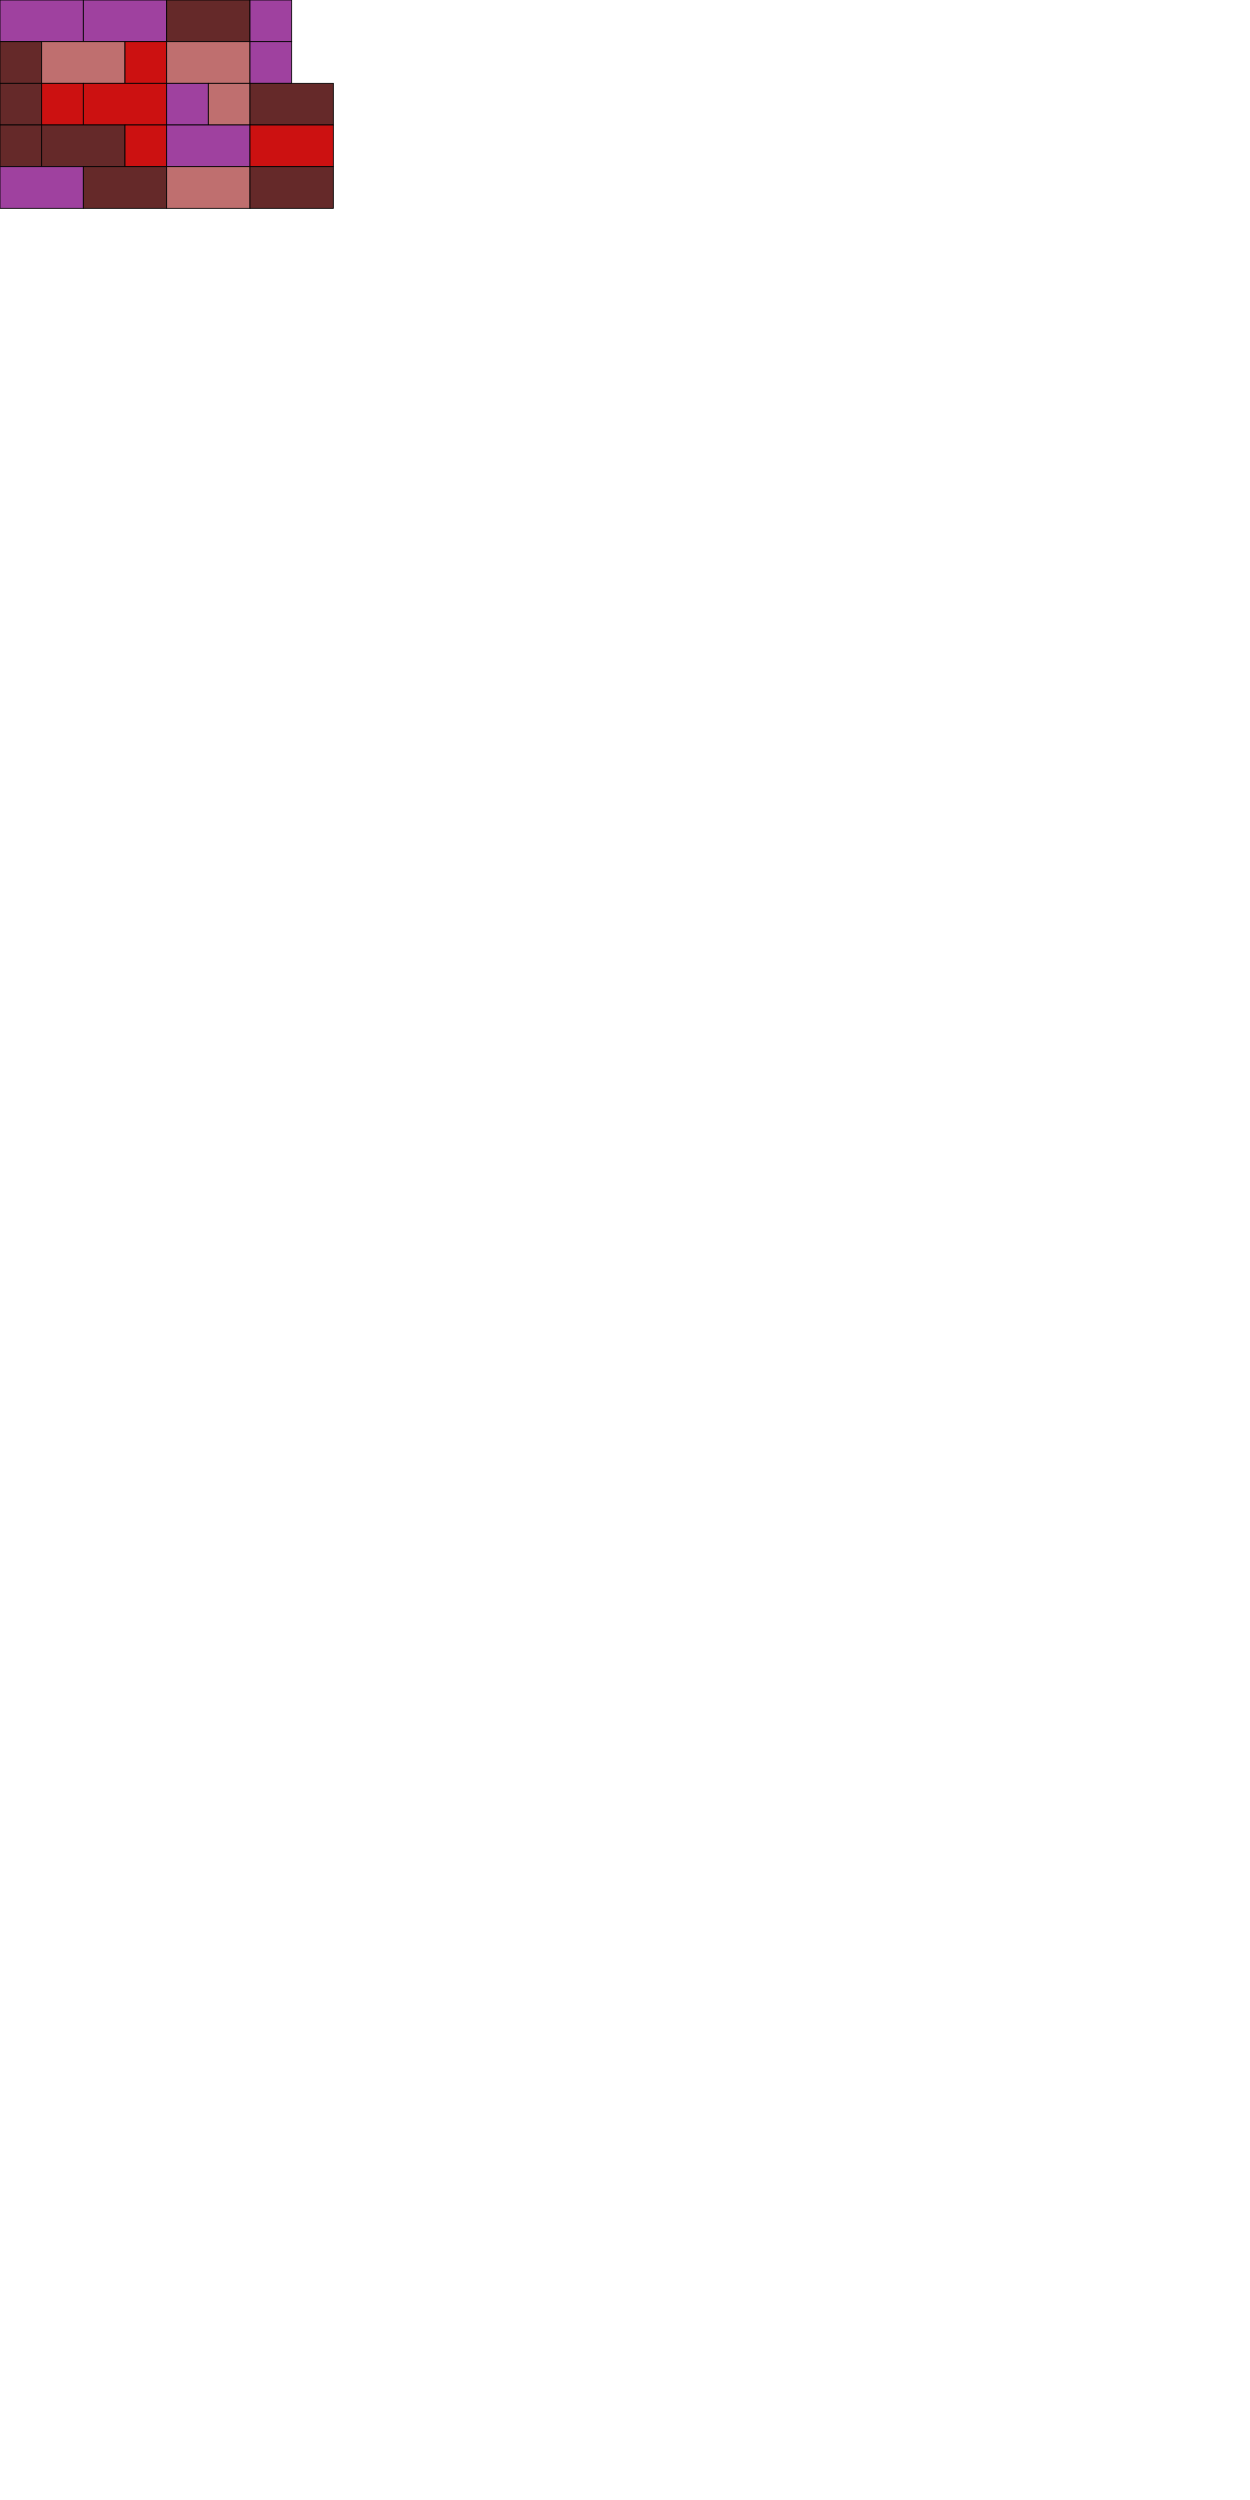
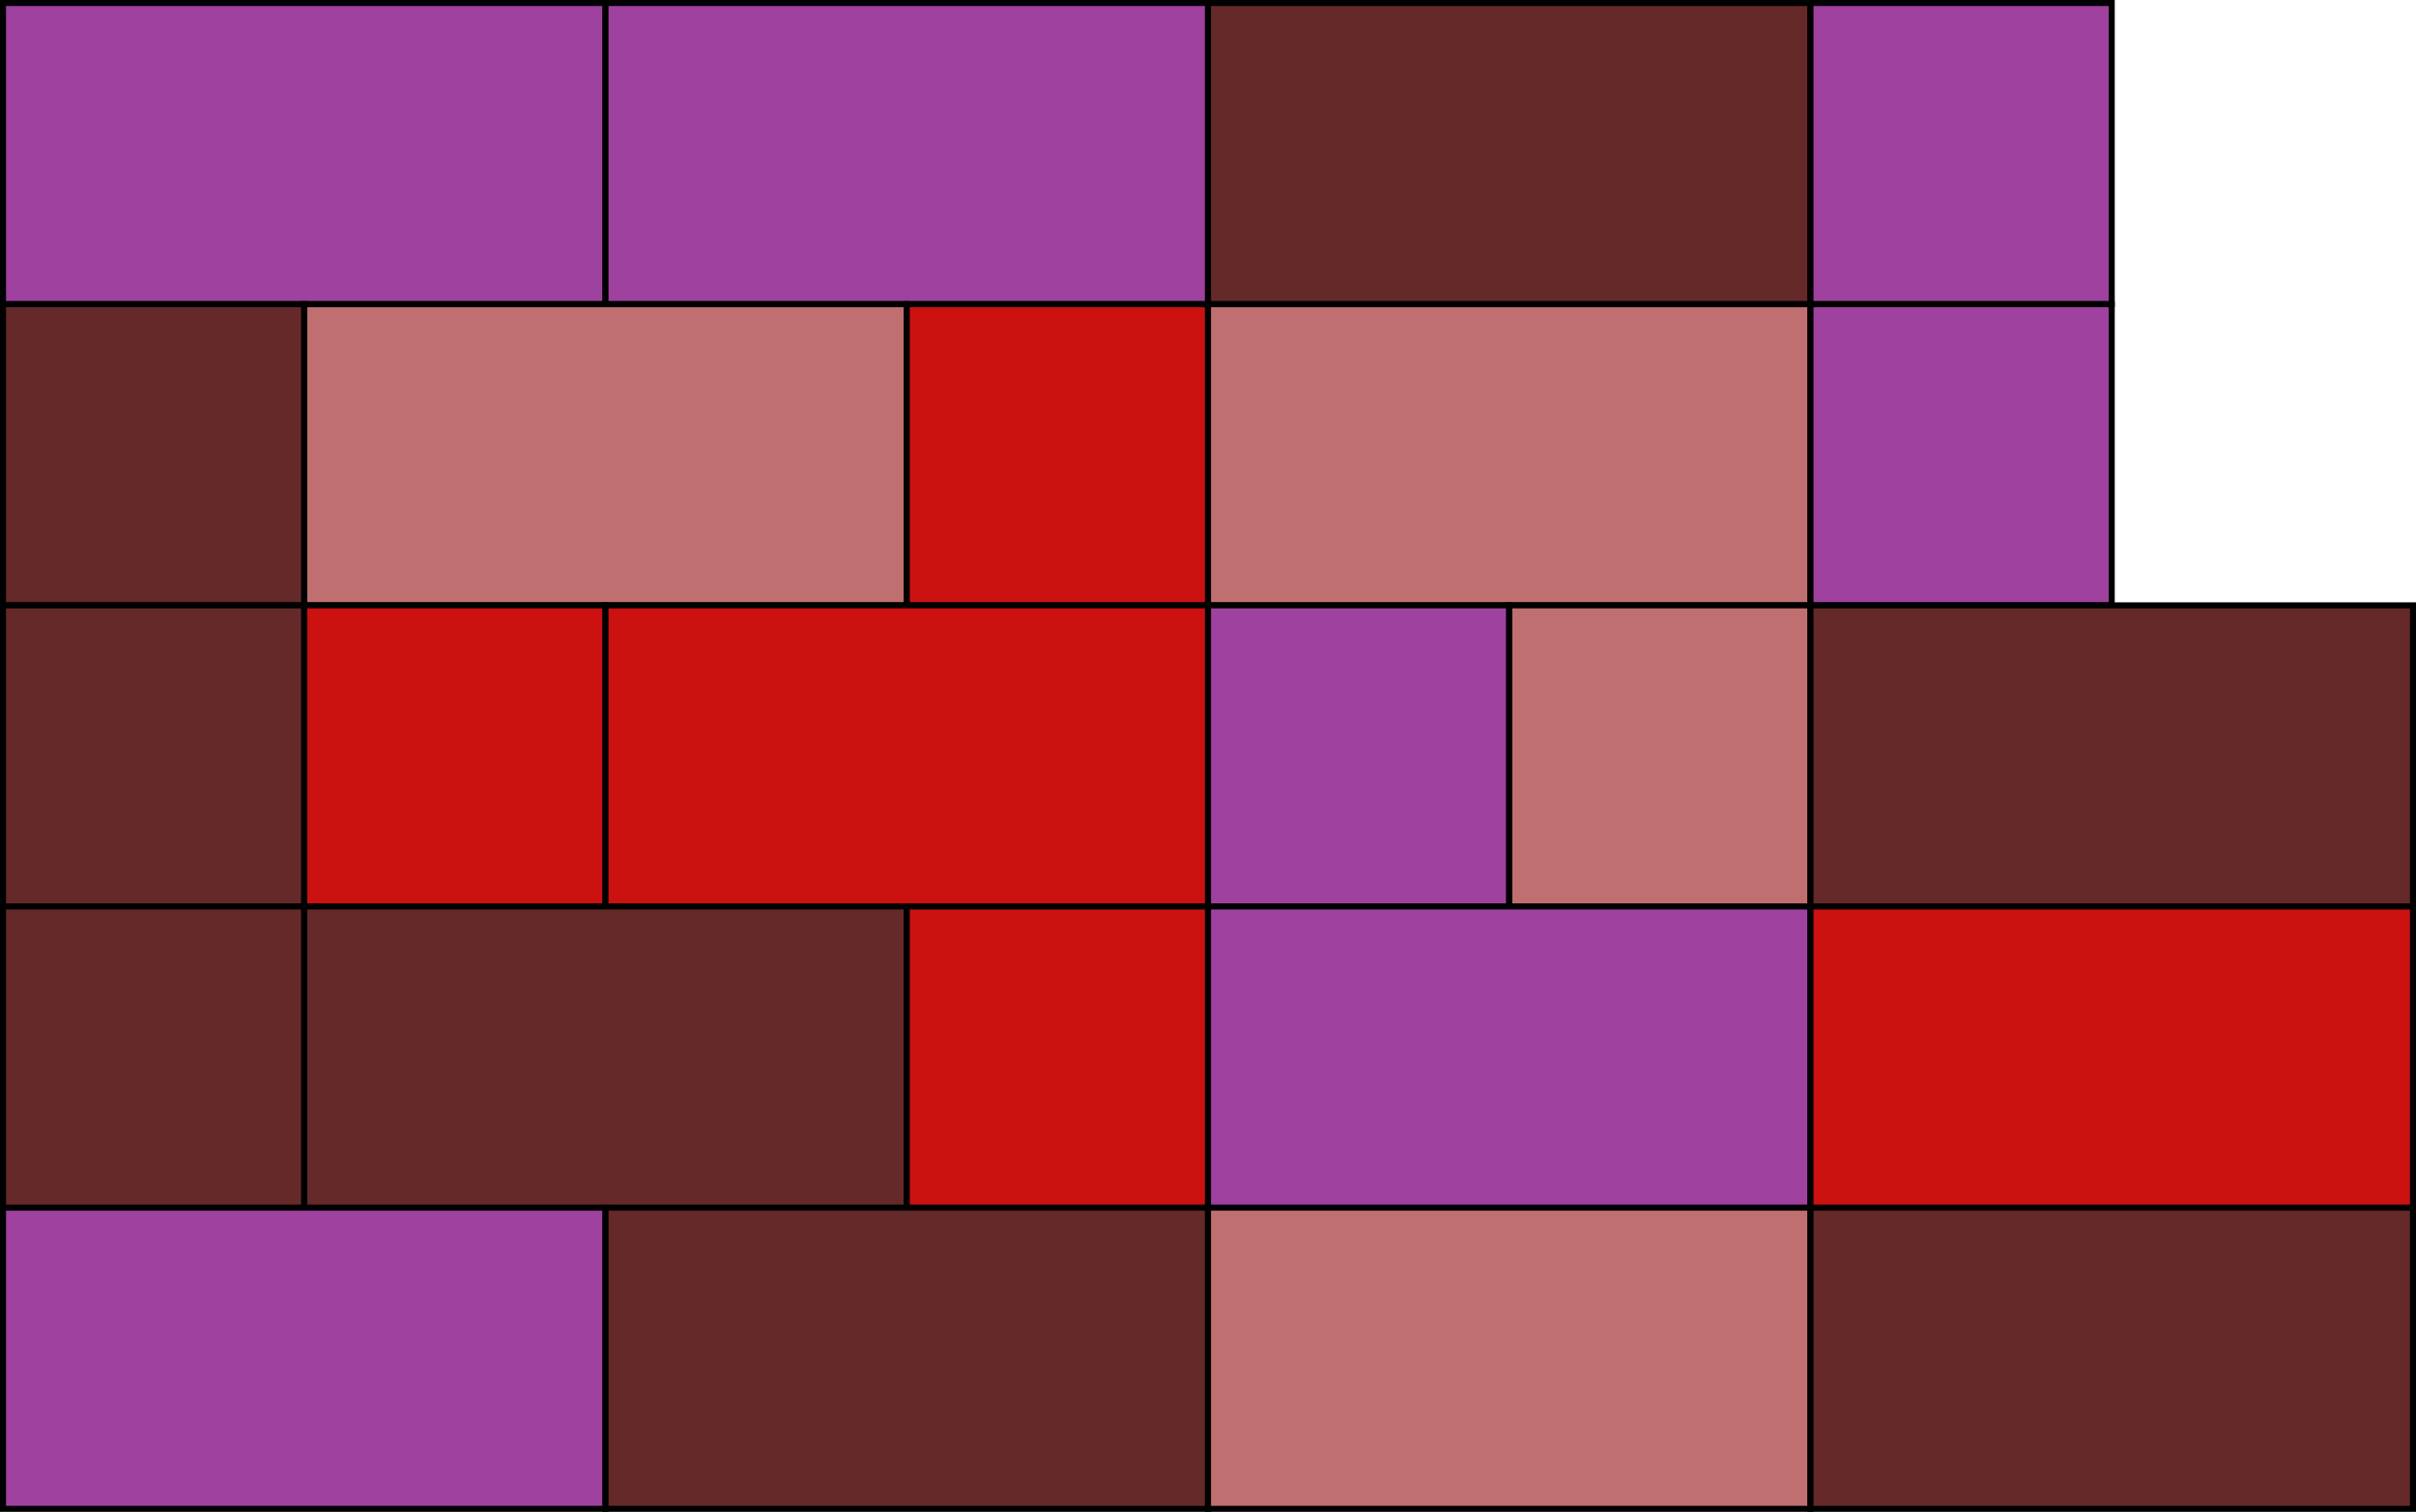
- <svg xmlns="http://www.w3.org/2000/svg" version="1.1" width="1500" height="3000" id="svg33117">
+ <svg xmlns="http://www.w3.org/2000/svg" xmlns:xlink="http://www.w3.org/1999/xlink" version="1.1" width="401" height="251" id="svg33117">
  <defs id="defs34531">
    <linearGradient id="linearGradient34547">
      <stop id="stop34549" style="stop-color:#a8986f;stop-opacity:1" offset="0" />
    </linearGradient>
    <linearGradient id="linearGradient34541">
      <stop id="stop34543" style="stop-color:#652929;stop-opacity:1" offset="0" />
    </linearGradient>
    <linearGradient id="linearGradient34535">
      <stop id="stop34537" style="stop-color:#9f419f;stop-opacity:1" offset="0" />
    </linearGradient>
+     <linearGradient xlink:href="#linearGradient34535" id="linearGradient38666" gradientTransform="scale(1.407264,0.7105987)" x1="-0.355" y1="-0.704" x2="71.415" y2="-0.704" gradientUnits="userSpaceOnUse" />
+     <linearGradient xlink:href="#linearGradient34535" id="linearGradient38668" gradientTransform="scale(1.407264,0.7105987)" x1="70.705" y1="-0.704" x2="142.475" y2="-0.704" gradientUnits="userSpaceOnUse" />
+     <linearGradient xlink:href="#linearGradient34541" id="linearGradient38670" gradientTransform="scale(1.407264,0.7105987)" x1="141.764" y1="-0.704" x2="213.535" y2="-0.704" gradientUnits="userSpaceOnUse" />
+     <linearGradient xlink:href="#linearGradient34535" id="linearGradient38672" x1="299.5" y1="-0.5" x2="350.5" y2="-0.5" gradientUnits="userSpaceOnUse" />
+     <linearGradient xlink:href="#linearGradient34541" id="linearGradient38674" x1="-0.5" y1="49.5" x2="50.5" y2="49.5" gradientUnits="userSpaceOnUse" />
+     <linearGradient xlink:href="#linearGradient34535" id="linearGradient38676" x1="299.5" y1="49.5" x2="350.5" y2="49.5" gradientUnits="userSpaceOnUse" />
+     <linearGradient xlink:href="#linearGradient34541" id="linearGradient38678" x1="-0.5" y1="99.5" x2="50.5" y2="99.5" gradientUnits="userSpaceOnUse" />
+     <linearGradient xlink:href="#linearGradient34535" id="linearGradient38680" x1="199.5" y1="99.5" x2="250.5" y2="99.5" gradientUnits="userSpaceOnUse" />
+     <linearGradient xlink:href="#linearGradient34541" id="linearGradient38682" gradientTransform="scale(1.407264,0.7105987)" x1="212.824" y1="140.023" x2="284.595" y2="140.023" gradientUnits="userSpaceOnUse" />
+     <linearGradient xlink:href="#linearGradient34541" id="linearGradient38684" x1="-0.5" y1="149.5" x2="50.5" y2="149.5" gradientUnits="userSpaceOnUse" />
+     <linearGradient xlink:href="#linearGradient34541" id="linearGradient38686" gradientTransform="scale(1.407264,0.7105987)" x1="35.175" y1="210.386" x2="106.945" y2="210.386" gradientUnits="userSpaceOnUse" />
+     <linearGradient xlink:href="#linearGradient34535" id="linearGradient38688" gradientTransform="scale(1.407264,0.7105987)" x1="141.764" y1="210.386" x2="213.535" y2="210.386" gradientUnits="userSpaceOnUse" />
+     <linearGradient xlink:href="#linearGradient34535" id="linearGradient38690" gradientTransform="scale(1.407264,0.7105987)" x1="-0.355" y1="280.749" x2="71.415" y2="280.749" gradientUnits="userSpaceOnUse" />
+     <linearGradient xlink:href="#linearGradient34541" id="linearGradient38692" gradientTransform="scale(1.407264,0.7105987)" x1="70.705" y1="280.749" x2="142.475" y2="280.749" gradientUnits="userSpaceOnUse" />
+     <linearGradient xlink:href="#linearGradient34541" id="linearGradient38694" gradientTransform="scale(1.407264,0.7105987)" x1="212.824" y1="280.749" x2="284.595" y2="280.749" gradientUnits="userSpaceOnUse" />
  </defs>
-   <g id="g33119">
-     <rect width="100" height="50" x="0" y="0" id="rect33121" style="fill:url(#linearGradient34535);stroke:#000000" />
-     <rect width="100" height="50" x="100" y="0" id="rect33123" style="fill:url(#linearGradient34535);stroke:#000000" />
-     <rect width="100" height="50" x="200" y="0" id="rect33125" style="fill:url(#linearGradient34541);stroke:#000000" />
-     <rect width="50" height="50" x="300" y="0" id="rect33127" style="fill:url(#linearGradient34535);stroke:#000000" />
-     <rect width="50" height="50" x="0" y="50" id="rect33147" style="fill:url(#linearGradient34541);stroke:#000000" />
+   <g id="g33119" transform="translate(0.5,0.5)">
+     <rect width="100" height="50" x="0" y="0" id="rect33121" style="fill:url(#linearGradient38666);stroke:#000000" />
+     <rect width="100" height="50" x="100" y="0" id="rect33123" style="fill:url(#linearGradient38668);stroke:#000000" />
+     <rect width="100" height="50" x="200" y="0" id="rect33125" style="fill:url(#linearGradient38670);stroke:#000000" />
+     <rect width="50" height="50" x="300" y="0" id="rect33127" style="fill:url(#linearGradient38672);stroke:#000000" />
+     <rect width="50" height="50" x="0" y="50" id="rect33147" style="fill:url(#linearGradient38674);stroke:#000000" />
    <rect width="100" height="50" x="50" y="50" id="rect33149" style="fill:#bf6f6f;fill-opacity:1;stroke:#000000" />
    <rect width="50" height="50" x="150" y="50" id="rect33151" style="fill:#cc1111;stroke:#000000" />
    <rect width="100" height="50" x="200" y="50" id="rect33153" style="fill:#bf6f6f;fill-opacity:1;stroke:#000000" />
-     <rect width="50" height="50" x="300" y="50" id="rect33155" style="fill:url(#linearGradient34535);stroke:#000000" />
-     <rect width="50" height="50" x="0" y="100" id="rect33179" style="fill:url(#linearGradient34541);stroke:#000000" />
+     <rect width="50" height="50" x="300" y="50" id="rect33155" style="fill:url(#linearGradient38676);stroke:#000000" />
+     <rect width="50" height="50" x="0" y="100" id="rect33179" style="fill:url(#linearGradient38678);stroke:#000000" />
    <rect width="50" height="50" x="50" y="100" id="rect33181" style="fill:#cc1111;stroke:#000000" />
    <rect width="100" height="50" x="100" y="100" id="rect33183" style="fill:#cc1111;stroke:#000000" />
-     <rect width="50" height="50" x="200" y="100" id="rect33185" style="fill:url(#linearGradient34535);stroke:#000000" />
+     <rect width="50" height="50" x="200" y="100" id="rect33185" style="fill:url(#linearGradient38680);stroke:#000000" />
    <rect width="50" height="50" x="250" y="100" id="rect33187" style="fill:#bf6f6f;fill-opacity:1;stroke:#000000" />
-     <rect width="100" height="50" x="300" y="100" id="rect33189" style="fill:url(#linearGradient34541);stroke:#000000" />
-     <rect width="50" height="50" x="0" y="150" id="rect33211" style="fill:url(#linearGradient34541);stroke:#000000" />
-     <rect width="100" height="50" x="50" y="150" id="rect33213" style="fill:url(#linearGradient34541);stroke:#000000" />
+     <rect width="100" height="50" x="300" y="100" id="rect33189" style="fill:url(#linearGradient38682);stroke:#000000" />
+     <rect width="50" height="50" x="0" y="150" id="rect33211" style="fill:url(#linearGradient38684);stroke:#000000" />
+     <rect width="100" height="50" x="50" y="150" id="rect33213" style="fill:url(#linearGradient38686);stroke:#000000" />
    <rect width="50" height="50" x="150" y="150" id="rect33215" style="fill:#cc1111;stroke:#000000" />
-     <rect width="100" height="50" x="200" y="150" id="rect33217" style="fill:url(#linearGradient34535);stroke:#000000" />
+     <rect width="100" height="50" x="200" y="150" id="rect33217" style="fill:url(#linearGradient38688);stroke:#000000" />
    <rect width="100" height="50" x="300" y="150" id="rect33219" style="fill:#cc1111;stroke:#000000" />
-     <rect width="100" height="50" x="0" y="200" id="rect33239" style="fill:url(#linearGradient34535);stroke:#000000" />
-     <rect width="100" height="50" x="100" y="200" id="rect33241" style="fill:url(#linearGradient34541);stroke:#000000" />
+     <rect width="100" height="50" x="0" y="200" id="rect33239" style="fill:url(#linearGradient38690);stroke:#000000" />
+     <rect width="100" height="50" x="100" y="200" id="rect33241" style="fill:url(#linearGradient38692);stroke:#000000" />
    <rect width="100" height="50" x="200" y="200" id="rect33243" style="fill:#bf6f6f;fill-opacity:1;stroke:#000000" />
-     <rect width="100" height="50" x="300" y="200" id="rect33245" style="fill:url(#linearGradient34541);stroke:#000000" />
+     <rect width="100" height="50" x="300" y="200" id="rect33245" style="fill:url(#linearGradient38694);stroke:#000000" />
  </g>
</svg>
